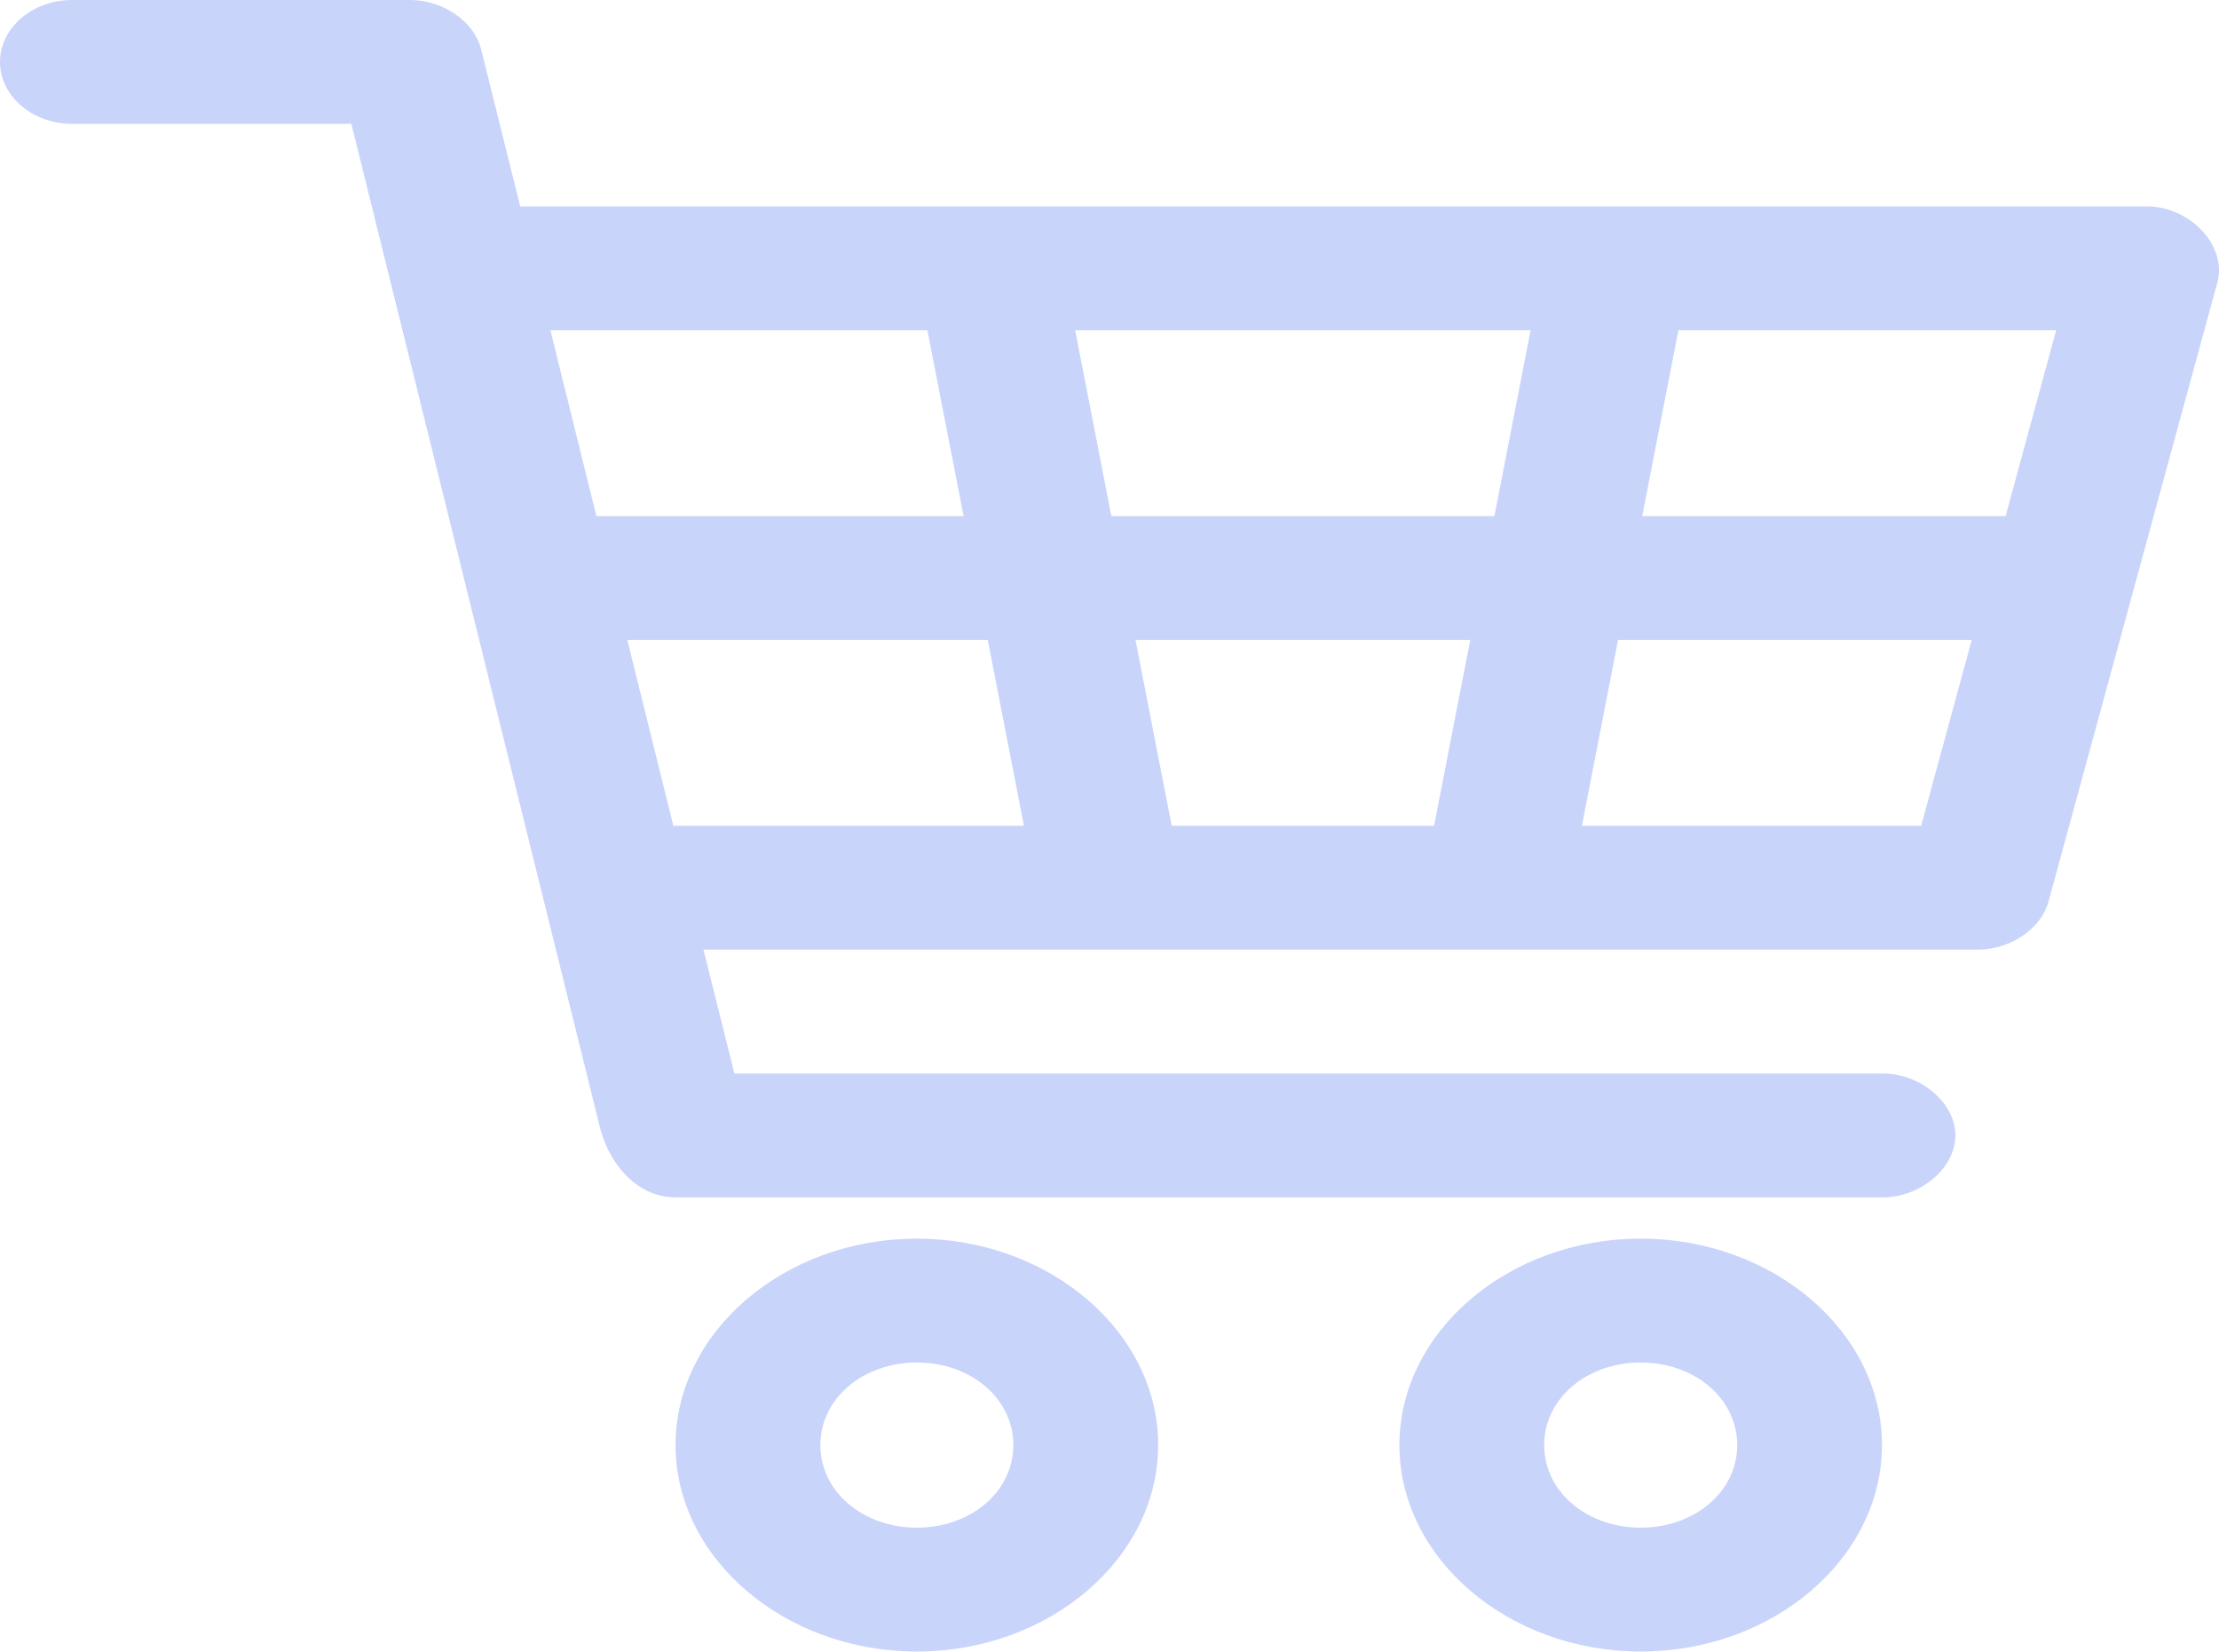
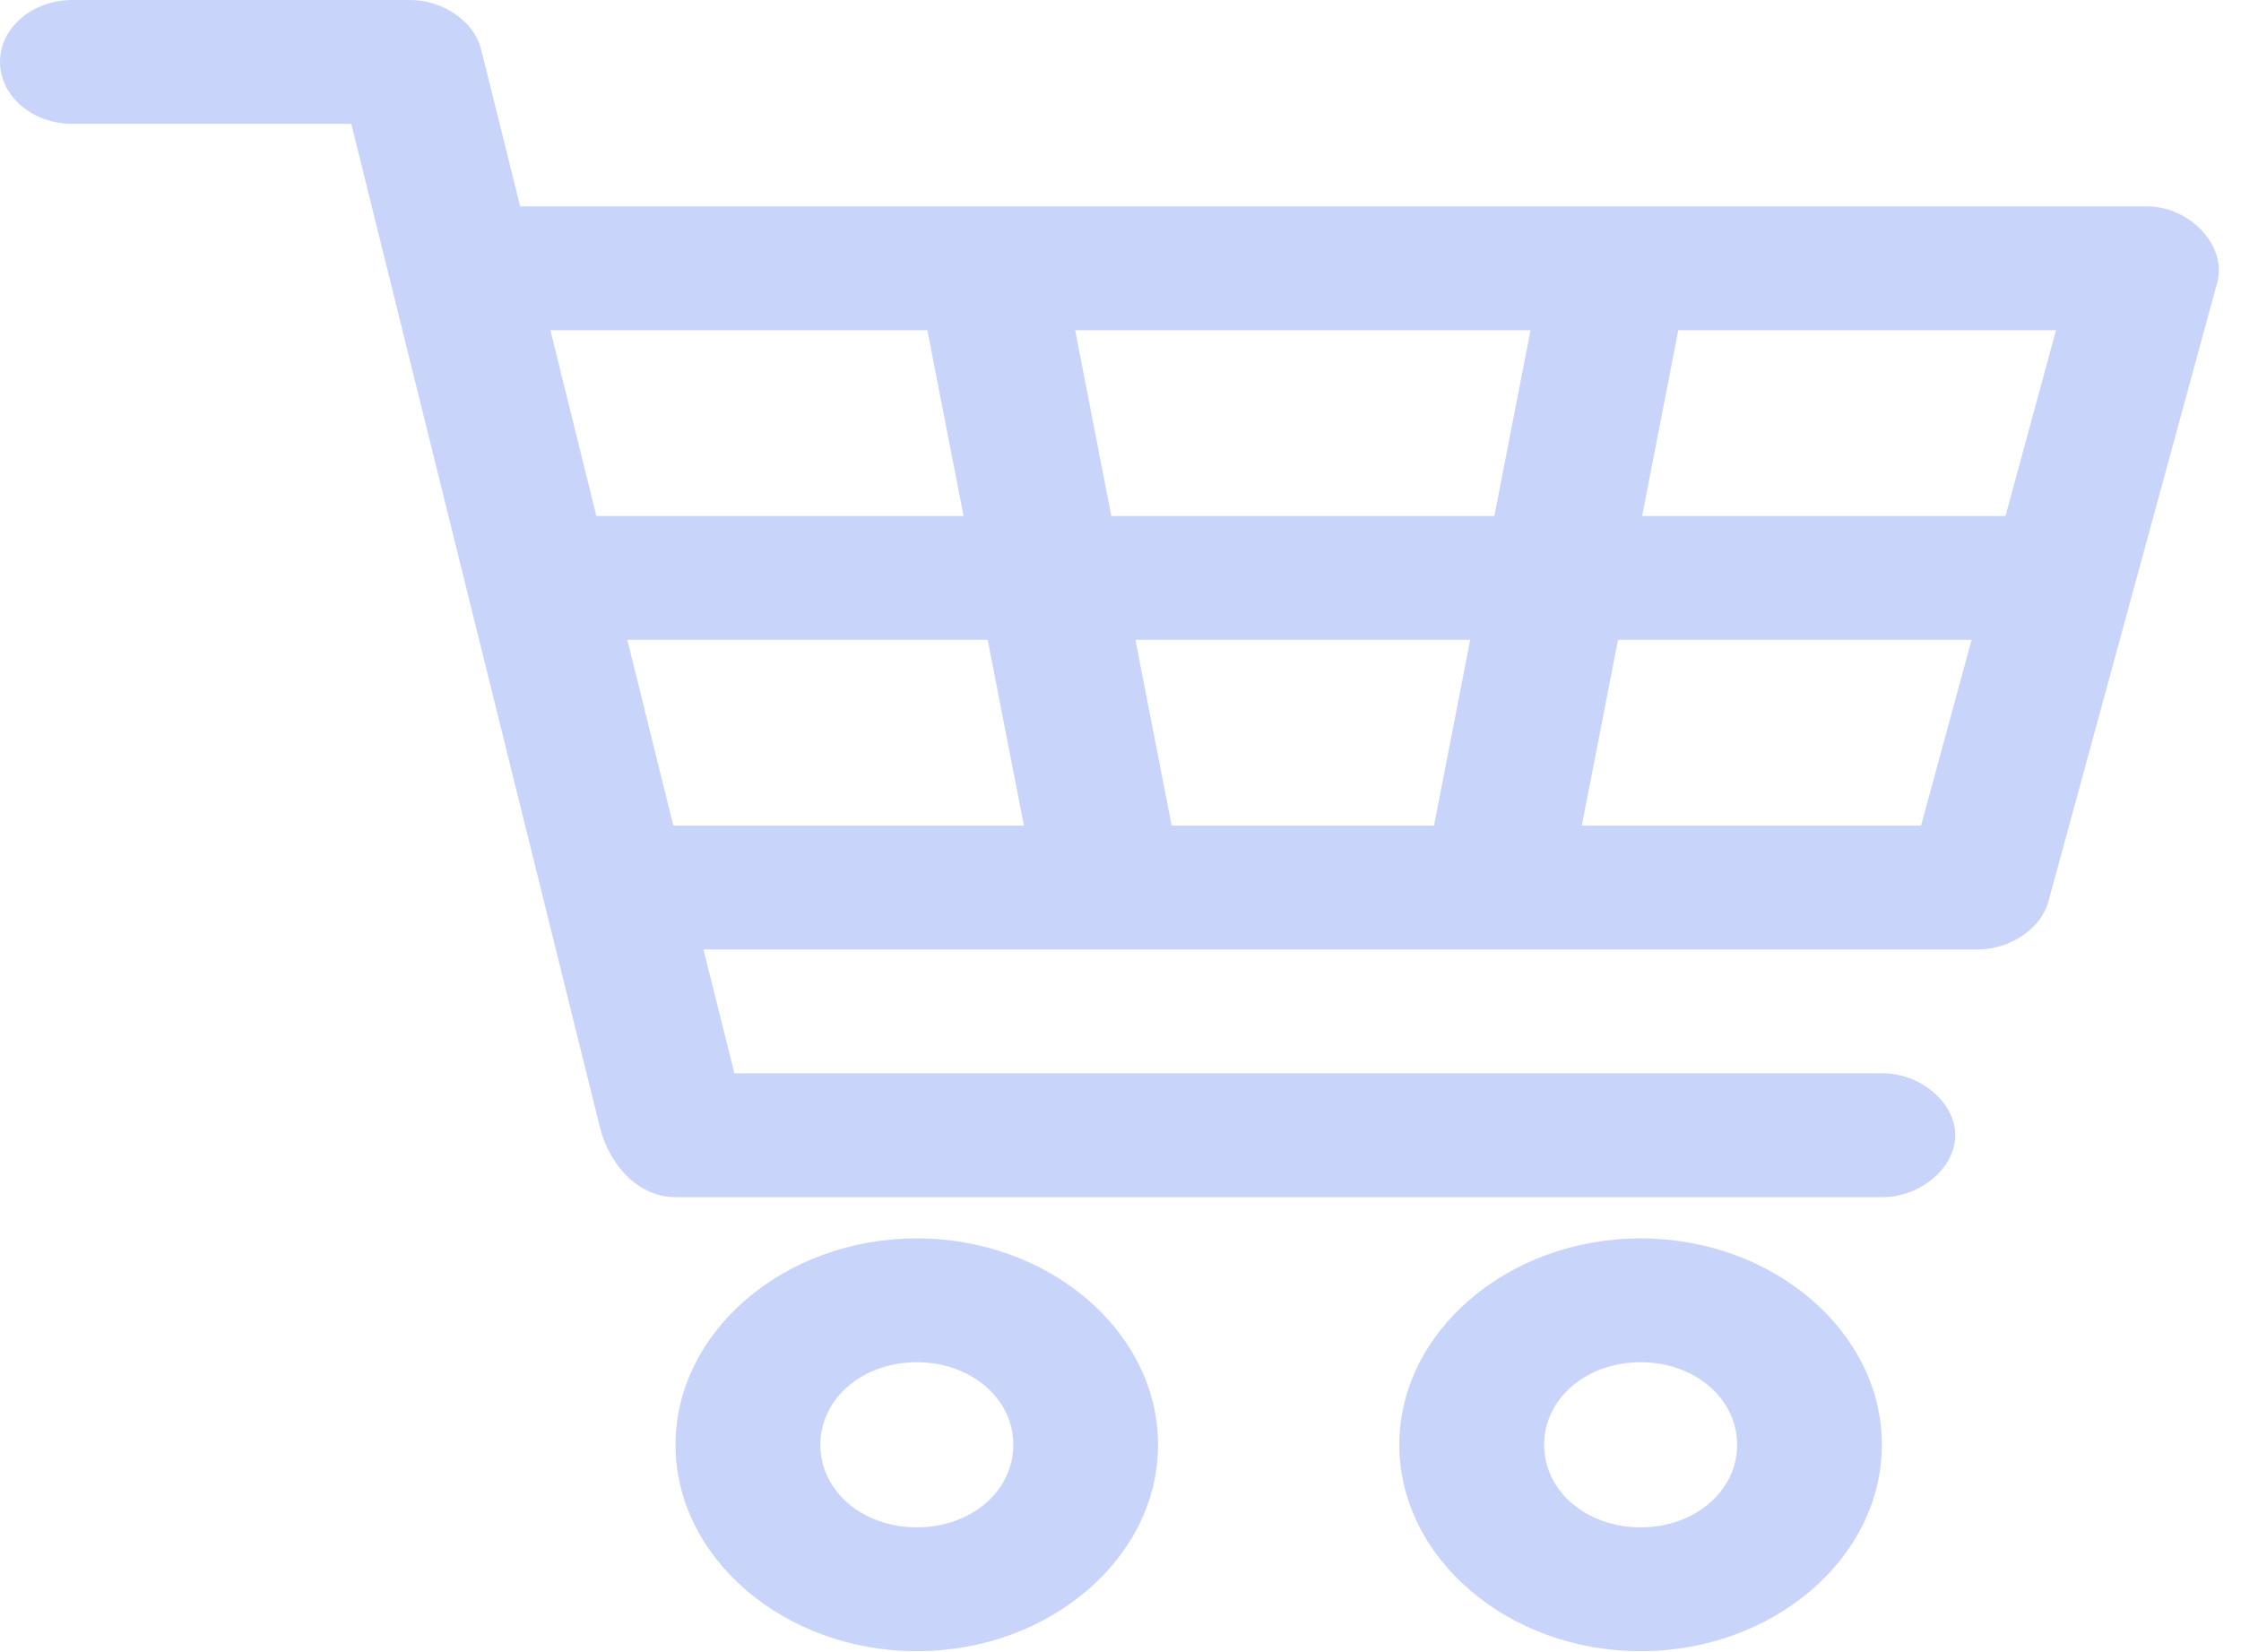
- <svg xmlns="http://www.w3.org/2000/svg" width="43" height="32" viewBox="0 0 43 32" fill="none">
-   <path d="M1.403 8.00337e-05C0.628 8.00337e-05 0 0.538 0 1.2C0 1.863 0.628 2.4 1.403 2.4H6.809L11.63 21.862C11.82 22.595 12.382 23.205 13.091 23.2H36.469C37.21 23.209 37.892 22.634 37.892 22C37.892 21.366 37.21 20.791 36.469 20.8H14.231L13.632 18.4H38.339C38.968 18.395 39.561 17.988 39.698 17.462L42.971 5.462C43.154 4.766 42.447 4.005 41.612 4H10.081L9.322 0.95C9.188 0.417 8.585 0 7.948 0L1.403 8.00337e-05ZM10.666 6.4H17.971L18.673 10H11.557L10.666 6.4ZM20.835 6.4H29.66L28.959 10H21.536L20.835 6.4ZM32.524 6.4H39.844L38.865 10H31.823L32.524 6.4ZM12.156 12.4H19.141L19.842 16H13.048L12.156 12.4ZM22.004 12.4H28.491L27.79 16H22.705L22.004 12.4ZM31.355 12.4H38.208L37.229 16H30.654L31.355 12.4ZM17.767 24C15.201 24 13.091 25.805 13.091 28C13.091 30.195 15.201 32 17.767 32C20.333 32 22.443 30.195 22.443 28C22.443 25.805 20.333 24 17.767 24ZM31.794 24C29.228 24 27.118 25.805 27.118 28C27.118 30.195 29.228 32 31.794 32C34.36 32 36.469 30.195 36.469 28C36.469 25.805 34.36 24 31.794 24ZM17.767 26.4C18.817 26.4 19.637 27.102 19.637 28C19.637 28.898 18.817 29.6 17.767 29.6C16.717 29.6 15.897 28.898 15.897 28C15.897 27.102 16.717 26.4 17.767 26.4ZM31.794 26.4C32.844 26.4 33.664 27.102 33.664 28C33.664 28.898 32.844 29.6 31.794 29.6C30.744 29.6 29.923 28.898 29.923 28C29.923 27.102 30.744 26.4 31.794 26.4Z" fill="#C9D4FA" />
+ <svg xmlns="http://www.w3.org/2000/svg" width="38" height="28" viewBox="0 0 38 28" fill="none">
+   <path d="M1.227 7.00295e-05C0.55 7.00295e-05 0 0.47 0 1.05C0 1.63 0.55 2.1 1.227 2.1H5.957L10.176 19.13C10.342 19.771 10.835 20.304 11.455 20.3H31.91C32.559 20.308 33.155 19.805 33.155 19.25C33.155 18.695 32.559 18.192 31.91 18.2H12.452L11.928 16.1H33.547C34.097 16.096 34.616 15.739 34.736 15.28L37.6 4.78C37.759 4.17 37.141 3.504 36.411 3.5H8.821L8.156 0.831C8.04 0.365 7.512 0 6.955 0L1.227 7.00295e-05ZM9.333 5.6H15.725L16.339 8.75H10.112L9.333 5.6ZM18.231 5.6H25.953L25.339 8.75H18.844L18.231 5.6ZM28.458 5.6H34.863L34.007 8.75H27.845L28.458 5.6ZM10.637 10.85H16.748L17.362 14H11.417L10.637 10.85ZM19.253 10.85H24.93L24.316 14H19.867L19.253 10.85ZM27.436 10.85H33.432L32.575 14H26.822L27.436 10.85ZM15.546 21C13.301 21 11.455 22.579 11.455 24.5C11.455 26.421 13.301 28 15.546 28C17.791 28 19.637 26.421 19.637 24.5C19.637 22.579 17.791 21 15.546 21ZM27.819 21C25.574 21 23.728 22.579 23.728 24.5C23.728 26.421 25.574 28 27.819 28C30.065 28 31.91 26.421 31.91 24.5C31.91 22.579 30.065 21 27.819 21ZM15.546 23.1C16.465 23.1 17.183 23.714 17.183 24.5C17.183 25.286 16.465 25.9 15.546 25.9C14.627 25.9 13.91 25.286 13.91 24.5C13.91 23.714 14.627 23.1 15.546 23.1ZM27.819 23.1C28.738 23.1 29.456 23.714 29.456 24.5C29.456 25.286 28.738 25.9 27.819 25.9C26.901 25.9 26.183 25.286 26.183 24.5C26.183 23.714 26.901 23.1 27.819 23.1Z" fill="#C9D4FA" />
</svg>
